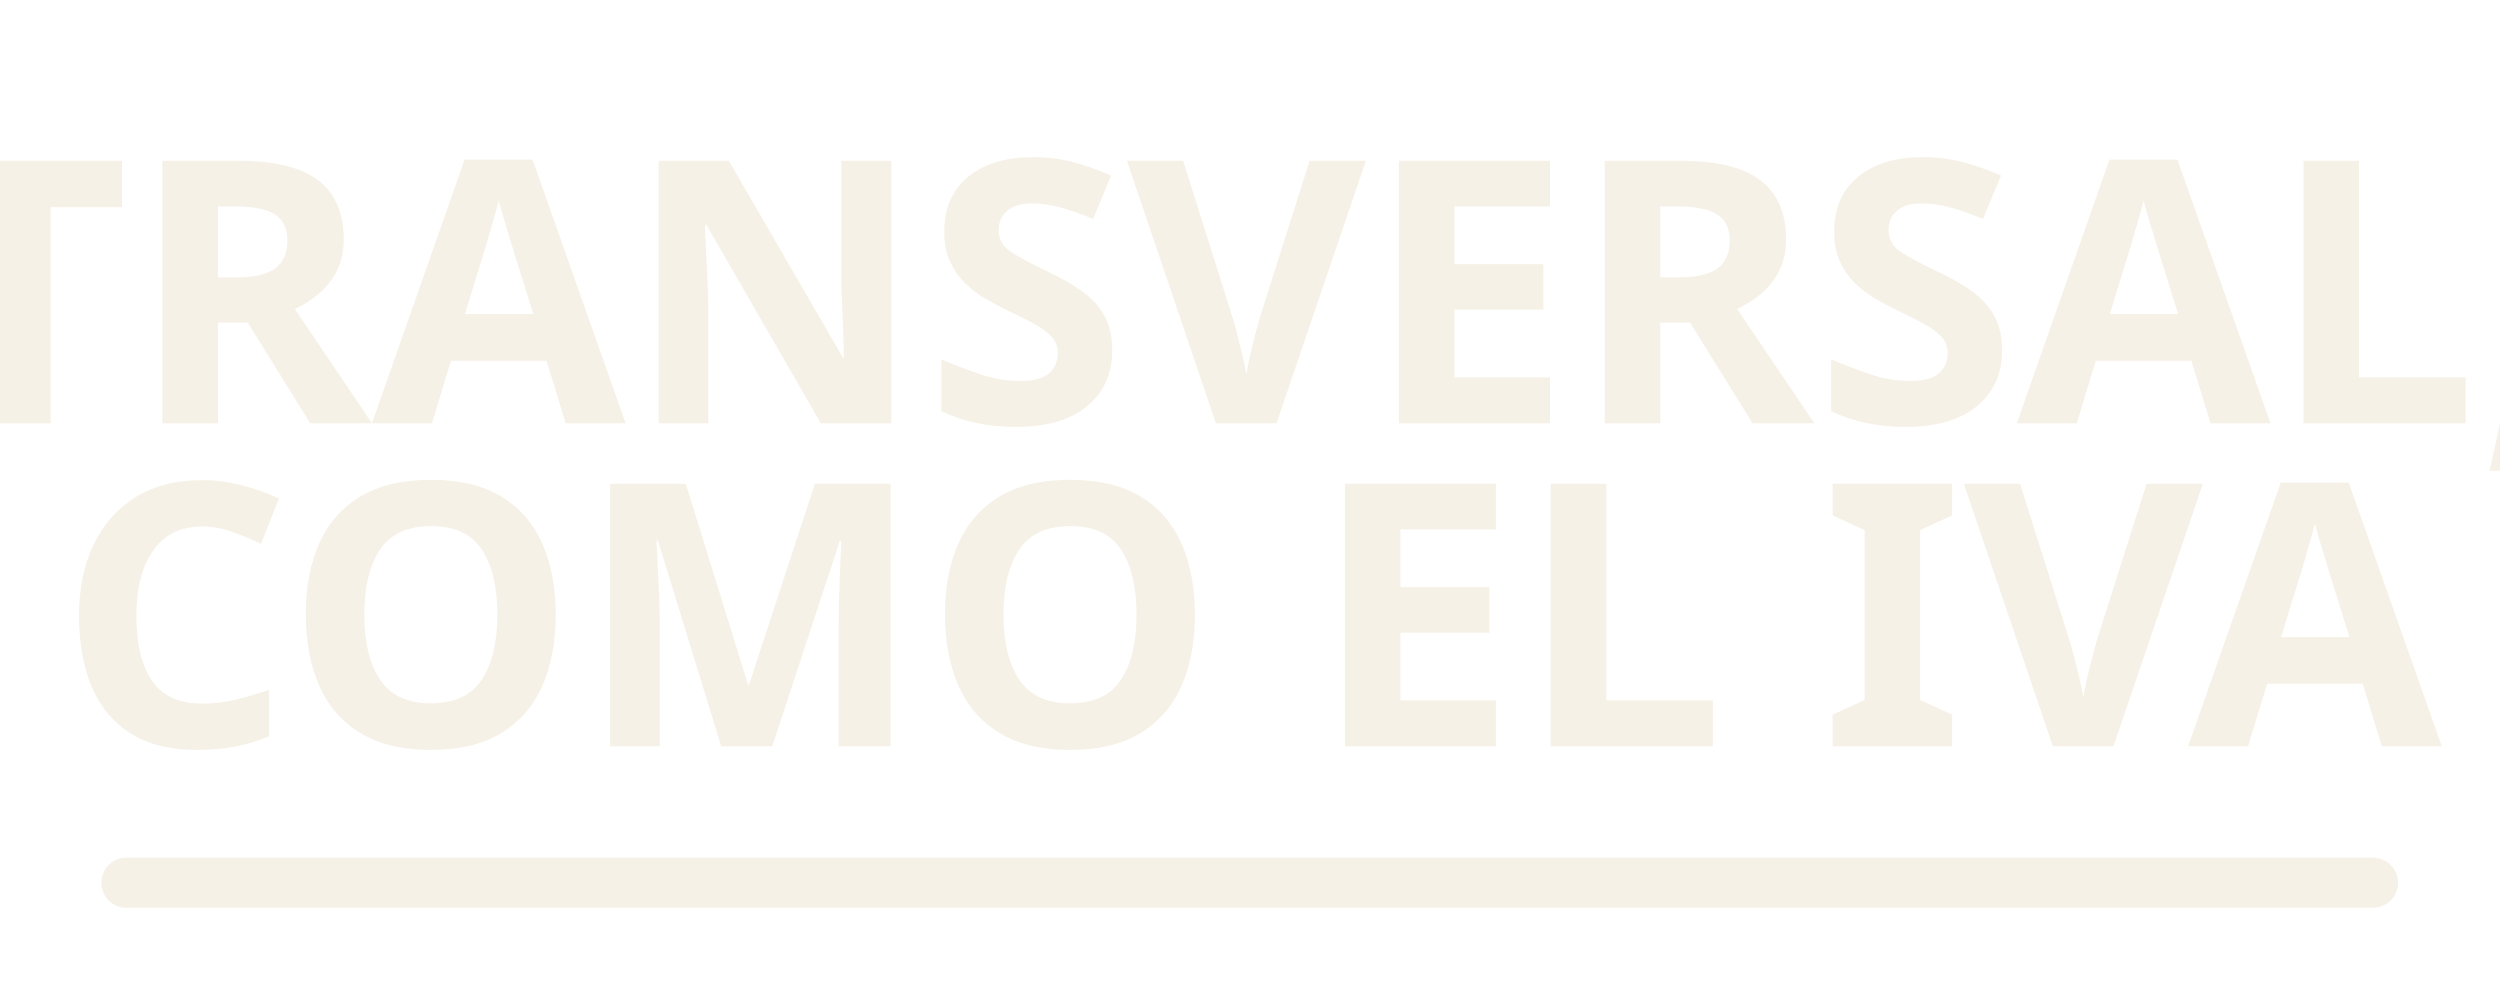
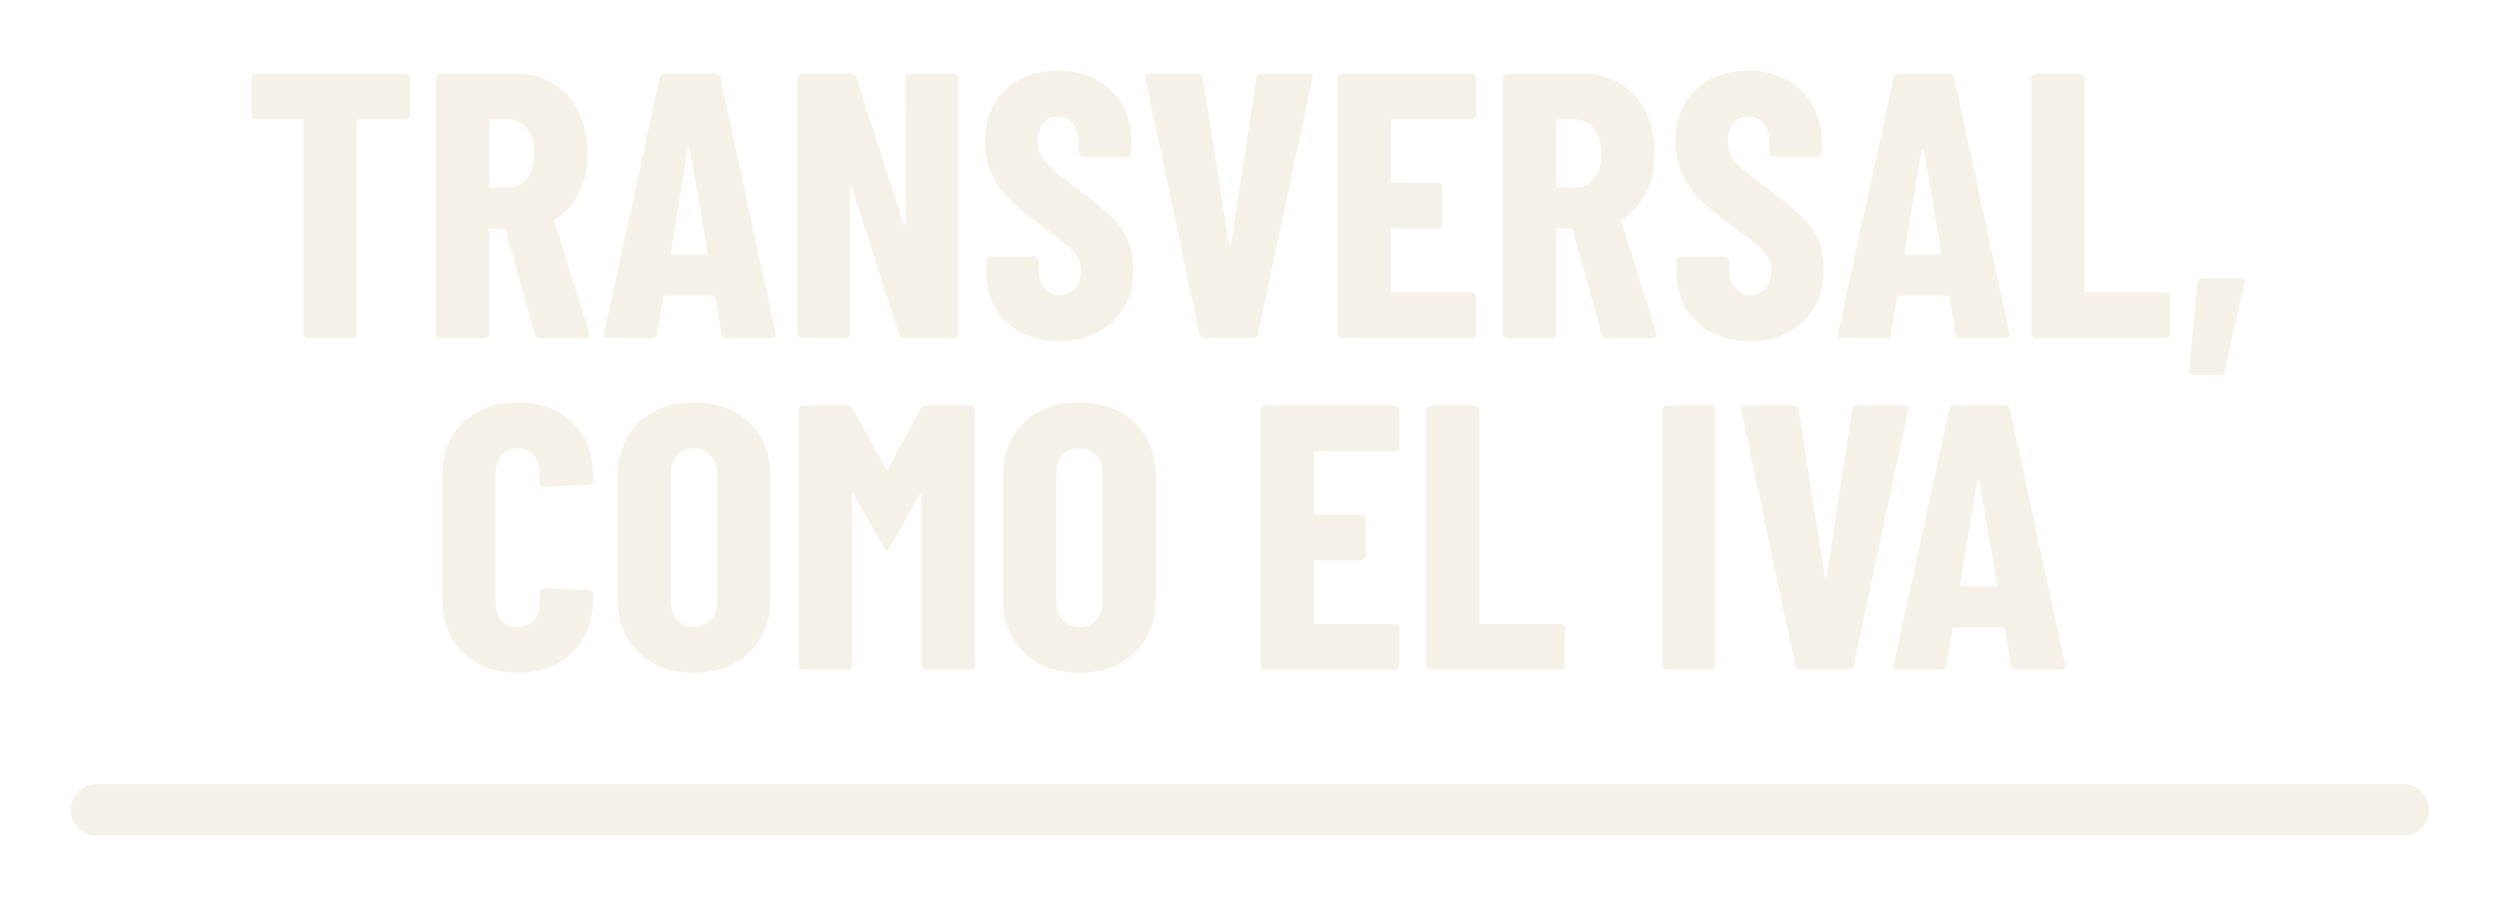
- <svg xmlns="http://www.w3.org/2000/svg" viewBox="275.6 195.0 448.9 177.0">
-   <text x="500" y="271.0" text-anchor="middle" fill="#F6F1E6" font-family="Barlow Condensed, Arial Narrow, sans-serif" font-weight="700" font-size="66.0">TRANSVERSAL,</text>
-   <text x="500" y="329.0" text-anchor="middle" fill="#F6F1E6" font-family="Barlow Condensed, Arial Narrow, sans-serif" font-weight="700" font-size="66.0">COMO EL IVA</text>
+ <svg xmlns="http://www.w3.org/2000/svg" viewBox="281.43 211.9 437.14 158.47">
+   <path fill="#F6F1E6" d="M352.358 224.8Q352.688 224.8 352.919 225.031Q353.15 225.262 353.15 225.592L353.15 225.592L353.15 231.994Q353.15 232.324 352.919 232.555Q352.688 232.786 352.358 232.786L352.358 232.786L344.108 232.786Q343.778 232.786 343.778 233.116L343.778 233.116L343.778 270.208Q343.778 270.538 343.547 270.769Q343.316 271 342.986 271L342.986 271L335.264 271Q334.934 271 334.703 270.769Q334.472 270.538 334.472 270.208L334.472 270.208L334.472 233.116Q334.472 232.786 334.142 232.786L334.142 232.786L326.222 232.786Q325.892 232.786 325.661 232.555Q325.43 232.324 325.43 231.994L325.43 231.994L325.43 225.592Q325.43 225.262 325.661 225.031Q325.892 224.8 326.222 224.8L326.222 224.8L352.358 224.8" />
+   <path fill="#F6F1E6" d="M375.854 271Q375.128 271 374.93 270.34L374.93 270.34L369.848 252.124Q369.716 251.86 369.518 251.86L369.518 251.86L367.274 251.86Q366.944 251.86 366.944 252.19L366.944 252.19L366.944 270.208Q366.944 270.538 366.713 270.769Q366.482 271 366.152 271L366.152 271L358.43 271Q358.1 271 357.869 270.769Q357.638 270.538 357.638 270.208L357.638 270.208L357.638 225.592Q357.638 225.262 357.869 225.031Q358.1 224.8 358.43 224.8L358.43 224.8L371.762 224.8Q375.392 224.8 378.23 226.549Q381.068 228.298 382.619 231.466Q384.17 234.634 384.17 238.726L384.17 238.726Q384.17 242.62 382.685 245.59Q381.2 248.56 378.56 250.21L378.56 250.21Q378.428 250.276 378.362 250.375Q378.296 250.474 378.362 250.606L378.362 250.606L384.434 270.076L384.5 270.34Q384.5 271 383.774 271L383.774 271L375.854 271M367.274 232.786Q366.944 232.786 366.944 233.116L366.944 233.116L366.944 244.402Q366.944 244.732 367.274 244.732L367.274 244.732L370.244 244.732Q372.29 244.732 373.577 243.115Q374.864 241.498 374.864 238.792L374.864 238.792Q374.864 236.02 373.577 234.403Q372.29 232.786 370.244 232.786L370.244 232.786L367.274 232.786" />
+   <path fill="#F6F1E6" d="M408.458 271Q407.666 271 407.6 270.274L407.6 270.274L406.544 263.938Q406.544 263.608 406.148 263.608L406.148 263.608L397.766 263.608Q397.37 263.608 397.37 263.938L397.37 263.938L396.314 270.274Q396.248 271 395.456 271L395.456 271L387.734 271Q386.876 271 387.074 270.142L387.074 270.142L396.776 225.526Q396.908 224.8 397.634 224.8L397.634 224.8L406.544 224.8Q407.27 224.8 407.402 225.526L407.402 225.526L417.038 270.142L417.104 270.406Q417.104 271 416.378 271L416.378 271L408.458 271M398.69 256.084Q398.69 256.414 398.954 256.414L398.954 256.414L404.894 256.414Q405.224 256.414 405.158 256.084L405.158 256.084L402.056 238.066Q401.99 237.868 401.858 237.868Q401.726 237.868 401.66 238.066L401.66 238.066L398.69 256.084" />
+   <path fill="#F6F1E6" d="M439.742 225.592Q439.742 225.262 439.973 225.031Q440.204 224.8 440.534 224.8L440.534 224.8L448.19 224.8Q448.52 224.8 448.751 225.031Q448.982 225.262 448.982 225.592L448.982 225.592L448.982 270.208Q448.982 270.538 448.751 270.769Q448.52 271 448.19 271L448.19 271L439.478 271Q438.818 271 438.62 270.34L438.62 270.34L430.436 244.798Q430.37 244.6 430.205 244.633Q430.04 244.666 430.04 244.864L430.04 244.864L430.106 270.208Q430.106 270.538 429.875 270.769Q429.644 271 429.314 271L429.314 271L421.658 271Q421.328 271 421.097 270.769Q420.866 270.538 420.866 270.208L420.866 270.208L420.866 225.592Q420.866 225.262 421.097 225.031Q421.328 224.8 421.658 224.8L421.658 224.8L430.304 224.8Q430.964 224.8 431.162 225.46L431.162 225.46L439.412 251.002Q439.478 251.2 439.643 251.167Q439.808 251.134 439.808 250.936L439.808 250.936L439.742 225.592" />
+   <path fill="#F6F1E6" d="M466.67 271.528Q462.842 271.528 459.938 270.01Q457.034 268.492 455.45 265.753Q453.866 263.014 453.866 259.45L453.866 259.45L453.866 257.536Q453.866 257.206 454.097 256.975Q454.328 256.744 454.658 256.744L454.658 256.744L462.248 256.744Q462.578 256.744 462.809 256.975Q463.04 257.206 463.04 257.536L463.04 257.536L463.04 258.988Q463.04 261.034 464.096 262.288Q465.152 263.542 466.736 263.542L466.736 263.542Q468.32 263.542 469.376 262.354Q470.432 261.166 470.432 259.252L470.432 259.252Q470.432 257.272 469.112 255.853Q467.792 254.434 463.964 251.662L463.964 251.662Q460.664 249.286 458.618 247.438Q456.572 245.59 455.12 242.884Q453.668 240.178 453.668 236.614L453.668 236.614Q453.668 231.004 457.166 227.638Q460.664 224.272 466.406 224.272L466.406 224.272Q472.214 224.272 475.745 227.77Q479.276 231.268 479.276 236.944L479.276 236.944L479.276 238.528Q479.276 238.858 479.045 239.089Q478.814 239.32 478.484 239.32L478.484 239.32L470.894 239.32Q470.564 239.32 470.333 239.089Q470.102 238.858 470.102 238.528L470.102 238.528L470.102 236.746Q470.102 234.7 469.079 233.479Q468.056 232.258 466.406 232.258L466.406 232.258Q464.822 232.258 463.832 233.413Q462.842 234.568 462.842 236.614L462.842 236.614Q462.842 238.594 464.096 240.112Q465.35 241.63 469.046 244.336L469.046 244.336Q473.138 247.372 475.217 249.253Q477.296 251.134 478.451 253.411Q479.606 255.688 479.606 258.856L479.606 258.856Q479.606 264.664 476.042 268.096Q472.478 271.528 466.67 271.528L466.67 271.528" />
+   <path fill="#F6F1E6" d="M492.014 271Q491.288 271 491.156 270.274L491.156 270.274L481.718 225.658L481.652 225.394Q481.652 224.8 482.378 224.8L482.378 224.8L490.892 224.8Q491.684 224.8 491.75 225.526L491.75 225.526L496.304 254.566Q496.37 254.83 496.502 254.83Q496.634 254.83 496.7 254.566L496.7 254.566L501.122 225.526Q501.188 224.8 501.98 224.8L501.98 224.8L510.23 224.8Q511.088 224.8 510.89 225.658L510.89 225.658L501.386 270.274Q501.254 271 500.528 271L500.528 271L492.014 271" />
+   <path fill="#F6F1E6" d="M539.534 231.994Q539.534 232.324 539.303 232.555Q539.072 232.786 538.742 232.786L538.742 232.786L524.948 232.786Q524.618 232.786 524.618 233.116L524.618 233.116L524.618 243.544Q524.618 243.874 524.948 243.874L524.948 243.874L532.868 243.874Q533.198 243.874 533.429 244.105Q533.66 244.336 533.66 244.666L533.66 244.666L533.66 251.068Q533.66 251.398 533.429 251.629Q533.198 251.86 532.868 251.86L532.868 251.86L524.948 251.86Q524.618 251.86 524.618 252.19L524.618 252.19L524.618 262.684Q524.618 263.014 524.948 263.014L524.948 263.014L538.742 263.014Q539.072 263.014 539.303 263.245Q539.534 263.476 539.534 263.806L539.534 263.806L539.534 270.208Q539.534 270.538 539.303 270.769Q539.072 271 538.742 271L538.742 271L516.104 271Q515.774 271 515.543 270.769Q515.312 270.538 515.312 270.208L515.312 270.208L515.312 225.592Q515.312 225.262 515.543 225.031Q515.774 224.8 516.104 224.8L516.104 224.8L538.742 224.8Q539.072 224.8 539.303 225.031Q539.534 225.262 539.534 225.592L539.534 225.592L539.534 231.994" />
+   <path fill="#F6F1E6" d="M562.436 271Q561.71 271 561.512 270.34L561.512 270.34L556.43 252.124Q556.298 251.86 556.1 251.86L556.1 251.86L553.856 251.86Q553.526 251.86 553.526 252.19L553.526 252.19L553.526 270.208Q553.526 270.538 553.295 270.769Q553.064 271 552.734 271L552.734 271L545.012 271Q544.682 271 544.451 270.769Q544.22 270.538 544.22 270.208L544.22 270.208L544.22 225.592Q544.22 225.262 544.451 225.031Q544.682 224.8 545.012 224.8L545.012 224.8L558.344 224.8Q561.974 224.8 564.812 226.549Q567.65 228.298 569.201 231.466Q570.752 234.634 570.752 238.726L570.752 238.726Q570.752 242.62 569.267 245.59Q567.782 248.56 565.142 250.21L565.142 250.21Q565.01 250.276 564.944 250.375Q564.878 250.474 564.944 250.606L564.944 250.606L571.016 270.076L571.082 270.34Q571.082 271 570.356 271L570.356 271L562.436 271M553.856 232.786Q553.526 232.786 553.526 233.116L553.526 233.116L553.526 244.402Q553.526 244.732 553.856 244.732L553.856 244.732L556.826 244.732Q558.872 244.732 560.159 243.115Q561.446 241.498 561.446 238.792L561.446 238.792Q561.446 236.02 560.159 234.403Q558.872 232.786 556.826 232.786L556.826 232.786L553.856 232.786" />
+   <path fill="#F6F1E6" d="M587.384 271.528Q583.556 271.528 580.652 270.01Q577.748 268.492 576.164 265.753Q574.58 263.014 574.58 259.45L574.58 259.45L574.58 257.536Q574.58 257.206 574.811 256.975Q575.042 256.744 575.372 256.744L575.372 256.744L582.962 256.744Q583.292 256.744 583.523 256.975Q583.754 257.206 583.754 257.536L583.754 257.536L583.754 258.988Q583.754 261.034 584.81 262.288Q585.866 263.542 587.45 263.542L587.45 263.542Q589.034 263.542 590.09 262.354Q591.146 261.166 591.146 259.252L591.146 259.252Q591.146 257.272 589.826 255.853Q588.506 254.434 584.678 251.662L584.678 251.662Q581.378 249.286 579.332 247.438Q577.286 245.59 575.834 242.884Q574.382 240.178 574.382 236.614L574.382 236.614Q574.382 231.004 577.88 227.638Q581.378 224.272 587.12 224.272L587.12 224.272Q592.928 224.272 596.459 227.77Q599.99 231.268 599.99 236.944L599.99 236.944L599.99 238.528Q599.99 238.858 599.759 239.089Q599.528 239.32 599.198 239.32L599.198 239.32L591.608 239.32Q591.278 239.32 591.047 239.089Q590.816 238.858 590.816 238.528L590.816 238.528L590.816 236.746Q590.816 234.7 589.793 233.479Q588.77 232.258 587.12 232.258L587.12 232.258Q585.536 232.258 584.546 233.413Q583.556 234.568 583.556 236.614L583.556 236.614Q583.556 238.594 584.81 240.112Q586.064 241.63 589.76 244.336L589.76 244.336Q593.852 247.372 595.931 249.253Q598.01 251.134 599.165 253.411Q600.32 255.688 600.32 258.856L600.32 258.856Q600.32 264.664 596.756 268.096Q593.192 271.528 587.384 271.528L587.384 271.528" />
+   <path fill="#F6F1E6" d="M624.212 271Q623.42 271 623.354 270.274L623.354 270.274L622.298 263.938Q622.298 263.608 621.902 263.608L621.902 263.608L613.52 263.608Q613.124 263.608 613.124 263.938L613.124 263.938L612.068 270.274Q612.002 271 611.21 271L611.21 271L603.488 271Q602.63 271 602.828 270.142L602.828 270.142L612.53 225.526Q612.662 224.8 613.388 224.8L613.388 224.8L622.298 224.8Q623.024 224.8 623.156 225.526L623.156 225.526L632.792 270.142L632.858 270.406Q632.858 271 632.132 271L632.132 271L624.212 271M614.444 256.084Q614.444 256.414 614.708 256.414L614.708 256.414L620.648 256.414Q620.978 256.414 620.912 256.084L620.912 256.084L617.81 238.066Q617.744 237.868 617.612 237.868Q617.48 237.868 617.414 238.066L617.414 238.066L614.444 256.084" />
+   <path fill="#F6F1E6" d="M637.412 271Q637.082 271 636.851 270.769Q636.62 270.538 636.62 270.208L636.62 270.208L636.62 225.592Q636.62 225.262 636.851 225.031Q637.082 224.8 637.412 224.8L637.412 224.8L645.134 224.8Q645.464 224.8 645.695 225.031Q645.926 225.262 645.926 225.592L645.926 225.592L645.926 262.684Q645.926 263.014 646.256 263.014L646.256 263.014L660.116 263.014Q660.446 263.014 660.677 263.245Q660.908 263.476 660.908 263.806L660.908 263.806L660.908 270.208Q660.908 270.538 660.677 270.769Q660.446 271 660.116 271L660.116 271L637.412 271" />
+   <path fill="#F6F1E6" d="M665 277.468Q664.604 277.468 664.373 277.237Q664.142 277.006 664.208 276.61L664.208 276.61L665.66 261.298Q665.792 260.572 666.452 260.572L666.452 260.572L673.184 260.572Q674.108 260.572 673.91 261.43L673.91 261.43L670.412 276.742Q670.214 277.468 669.554 277.468L669.554 277.468L665 277.468" />
+   <path fill="#F6F1E6" d="M371.927 329.528Q365.987 329.528 362.39 325.997Q358.793 322.466 358.793 316.526L358.793 316.526L358.793 295.142Q358.793 289.268 362.39 285.77Q365.987 282.272 371.927 282.272L371.927 282.272Q377.933 282.272 381.53 285.77Q385.127 289.268 385.127 295.142L385.127 295.142L385.127 295.868Q385.127 296.198 384.896 296.429Q384.665 296.66 384.335 296.66L384.335 296.66L376.613 296.99Q375.821 296.99 375.821 296.264L375.821 296.264L375.821 294.548Q375.821 292.634 374.765 291.446Q373.709 290.258 371.927 290.258L371.927 290.258Q370.211 290.258 369.155 291.446Q368.099 292.634 368.099 294.548L368.099 294.548L368.099 317.318Q368.099 319.232 369.155 320.387Q370.211 321.542 371.927 321.542L371.927 321.542Q373.709 321.542 374.765 320.387Q375.821 319.232 375.821 317.318L375.821 317.318L375.821 315.536Q375.821 315.206 376.052 314.975Q376.283 314.744 376.613 314.744L376.613 314.744L384.335 315.074Q384.665 315.074 384.896 315.305Q385.127 315.536 385.127 315.866L385.127 315.866L385.127 316.526Q385.127 322.466 381.497 325.997Q377.867 329.528 371.927 329.528L371.927 329.528" />
+   <path fill="#F6F1E6" d="M402.749 329.528Q396.677 329.528 393.047 325.964Q389.417 322.4 389.417 316.46L389.417 316.46L389.417 295.34Q389.417 289.4 393.047 285.836Q396.677 282.272 402.749 282.272L402.749 282.272Q408.821 282.272 412.484 285.836Q416.147 289.4 416.147 295.34L416.147 295.34L416.147 316.46Q416.147 322.4 412.484 325.964Q408.821 329.528 402.749 329.528L402.749 329.528M402.749 321.542Q404.597 321.542 405.719 320.255Q406.841 318.968 406.841 316.856L406.841 316.856L406.841 294.944Q406.841 292.832 405.719 291.545Q404.597 290.258 402.749 290.258L402.749 290.258Q400.901 290.258 399.812 291.545Q398.723 292.832 398.723 294.944L398.723 294.944L398.723 316.856Q398.723 318.968 399.812 320.255Q400.901 321.542 402.749 321.542L402.749 321.542" />
+   <path fill="#F6F1E6" d="M442.415 283.328Q442.679 282.8 443.405 282.8L443.405 282.8L451.061 282.8Q451.391 282.8 451.622 283.031Q451.853 283.262 451.853 283.592L451.853 283.592L451.853 328.208Q451.853 328.538 451.622 328.769Q451.391 329 451.061 329L451.061 329L443.339 329Q443.009 329 442.778 328.769Q442.547 328.538 442.547 328.208L442.547 328.208L442.547 298.574Q442.547 298.31 442.415 298.31Q442.283 298.31 442.151 298.508L442.151 298.508L437.003 307.616Q436.673 308.144 436.475 308.144L436.475 308.144Q436.277 308.144 435.947 307.616L435.947 307.616L430.799 298.508Q430.667 298.31 430.535 298.31Q430.403 298.31 430.403 298.574L430.403 298.574L430.403 328.208Q430.403 328.538 430.172 328.769Q429.941 329 429.611 329L429.611 329L421.889 329Q421.559 329 421.328 328.769Q421.097 328.538 421.097 328.208L421.097 328.208L421.097 283.592Q421.097 283.262 421.328 283.031Q421.559 282.8 421.889 282.8L421.889 282.8L429.479 282.8Q430.139 282.8 430.469 283.328L430.469 283.328L436.343 293.822Q436.541 294.086 436.739 293.822L436.739 293.822L442.415 283.328" />
+   <path fill="#F6F1E6" d="M470.135 329.528Q464.063 329.528 460.433 325.964Q456.803 322.4 456.803 316.46L456.803 316.46L456.803 295.34Q456.803 289.4 460.433 285.836Q464.063 282.272 470.135 282.272L470.135 282.272Q476.207 282.272 479.87 285.836Q483.533 289.4 483.533 295.34L483.533 295.34L483.533 316.46Q483.533 322.4 479.87 325.964Q476.207 329.528 470.135 329.528L470.135 329.528M470.135 321.542Q471.983 321.542 473.105 320.255Q474.227 318.968 474.227 316.856L474.227 316.856L474.227 294.944Q474.227 292.832 473.105 291.545Q471.983 290.258 470.135 290.258L470.135 290.258Q468.287 290.258 467.198 291.545Q466.109 292.832 466.109 294.944L466.109 294.944L466.109 316.856Q466.109 318.968 467.198 320.255Q468.287 321.542 470.135 321.542L470.135 321.542" />
+   <path fill="#F6F1E6" d="M526.103 289.994Q526.103 290.324 525.872 290.555Q525.641 290.786 525.311 290.786L525.311 290.786L511.517 290.786Q511.187 290.786 511.187 291.116L511.187 291.116L511.187 301.544Q511.187 301.874 511.517 301.874L511.517 301.874L519.437 301.874Q519.767 301.874 519.998 302.105Q520.229 302.336 520.229 302.666L520.229 302.666L520.229 309.068Q520.229 309.398 519.998 309.629Q519.767 309.86 519.437 309.86L519.437 309.86L511.517 309.86Q511.187 309.86 511.187 310.19L511.187 310.19L511.187 320.684Q511.187 321.014 511.517 321.014L511.517 321.014L525.311 321.014Q525.641 321.014 525.872 321.245Q526.103 321.476 526.103 321.806L526.103 321.806L526.103 328.208Q526.103 328.538 525.872 328.769Q525.641 329 525.311 329L525.311 329L502.673 329Q502.343 329 502.112 328.769Q501.881 328.538 501.881 328.208L501.881 328.208L501.881 283.592Q501.881 283.262 502.112 283.031Q502.343 282.8 502.673 282.8L502.673 282.8L525.311 282.8Q525.641 282.8 525.872 283.031Q526.103 283.262 526.103 283.592L526.103 283.592L526.103 289.994" />
+   <path fill="#F6F1E6" d="M531.581 329Q531.251 329 531.02 328.769Q530.789 328.538 530.789 328.208L530.789 328.208L530.789 283.592Q530.789 283.262 531.02 283.031Q531.251 282.8 531.581 282.8L531.581 282.8L539.303 282.8Q539.633 282.8 539.864 283.031Q540.095 283.262 540.095 283.592L540.095 283.592L540.095 320.684Q540.095 321.014 540.425 321.014L540.425 321.014L554.285 321.014Q554.615 321.014 554.846 321.245Q555.077 321.476 555.077 321.806L555.077 321.806L555.077 328.208Q555.077 328.538 554.846 328.769Q554.615 329 554.285 329L554.285 329L531.581 329" />
+   <path fill="#F6F1E6" d="M572.897 329Q572.567 329 572.336 328.769Q572.105 328.538 572.105 328.208L572.105 328.208L572.105 283.592Q572.105 283.262 572.336 283.031Q572.567 282.8 572.897 282.8L572.897 282.8L580.619 282.8Q580.949 282.8 581.18 283.031Q581.411 283.262 581.411 283.592L581.411 283.592L581.411 328.208Q581.411 328.538 581.18 328.769Q580.949 329 580.619 329L580.619 329L572.897 329" />
+   <path fill="#F6F1E6" d="M596.195 329Q595.469 329 595.337 328.274L595.337 328.274L585.899 283.658L585.833 283.394Q585.833 282.8 586.559 282.8L586.559 282.8L595.073 282.8Q595.865 282.8 595.931 283.526L595.931 283.526L600.485 312.566Q600.551 312.83 600.683 312.83Q600.815 312.83 600.881 312.566L600.881 312.566L605.303 283.526Q605.369 282.8 606.161 282.8L606.161 282.8L614.411 282.8Q615.269 282.8 615.071 283.658L615.071 283.658L605.567 328.274Q605.435 329 604.709 329L604.709 329L596.195 329" />
+   <path fill="#F6F1E6" d="M633.947 329Q633.155 329 633.089 328.274L633.089 328.274L632.033 321.938Q632.033 321.608 631.637 321.608L631.637 321.608L623.255 321.608Q622.859 321.608 622.859 321.938L622.859 321.938L621.803 328.274Q621.737 329 620.945 329L620.945 329L613.223 329Q612.365 329 612.563 328.142L612.563 328.142L622.265 283.526Q622.397 282.8 623.123 282.8L623.123 282.8L632.033 282.8Q632.759 282.8 632.891 283.526L632.891 283.526L642.527 328.142L642.593 328.406Q642.593 329 641.867 329L641.867 329L633.947 329M624.179 314.084Q624.179 314.414 624.443 314.414L624.443 314.414L630.383 314.414Q630.713 314.414 630.647 314.084L630.647 314.084L627.545 296.066Q627.479 295.868 627.347 295.868Q627.215 295.868 627.149 296.066L627.149 296.066L624.179 314.084" />
  <rect x="293.8" y="349.0" width="412.4" height="9" rx="4.5" fill="#F6F1E6" />
</svg>
